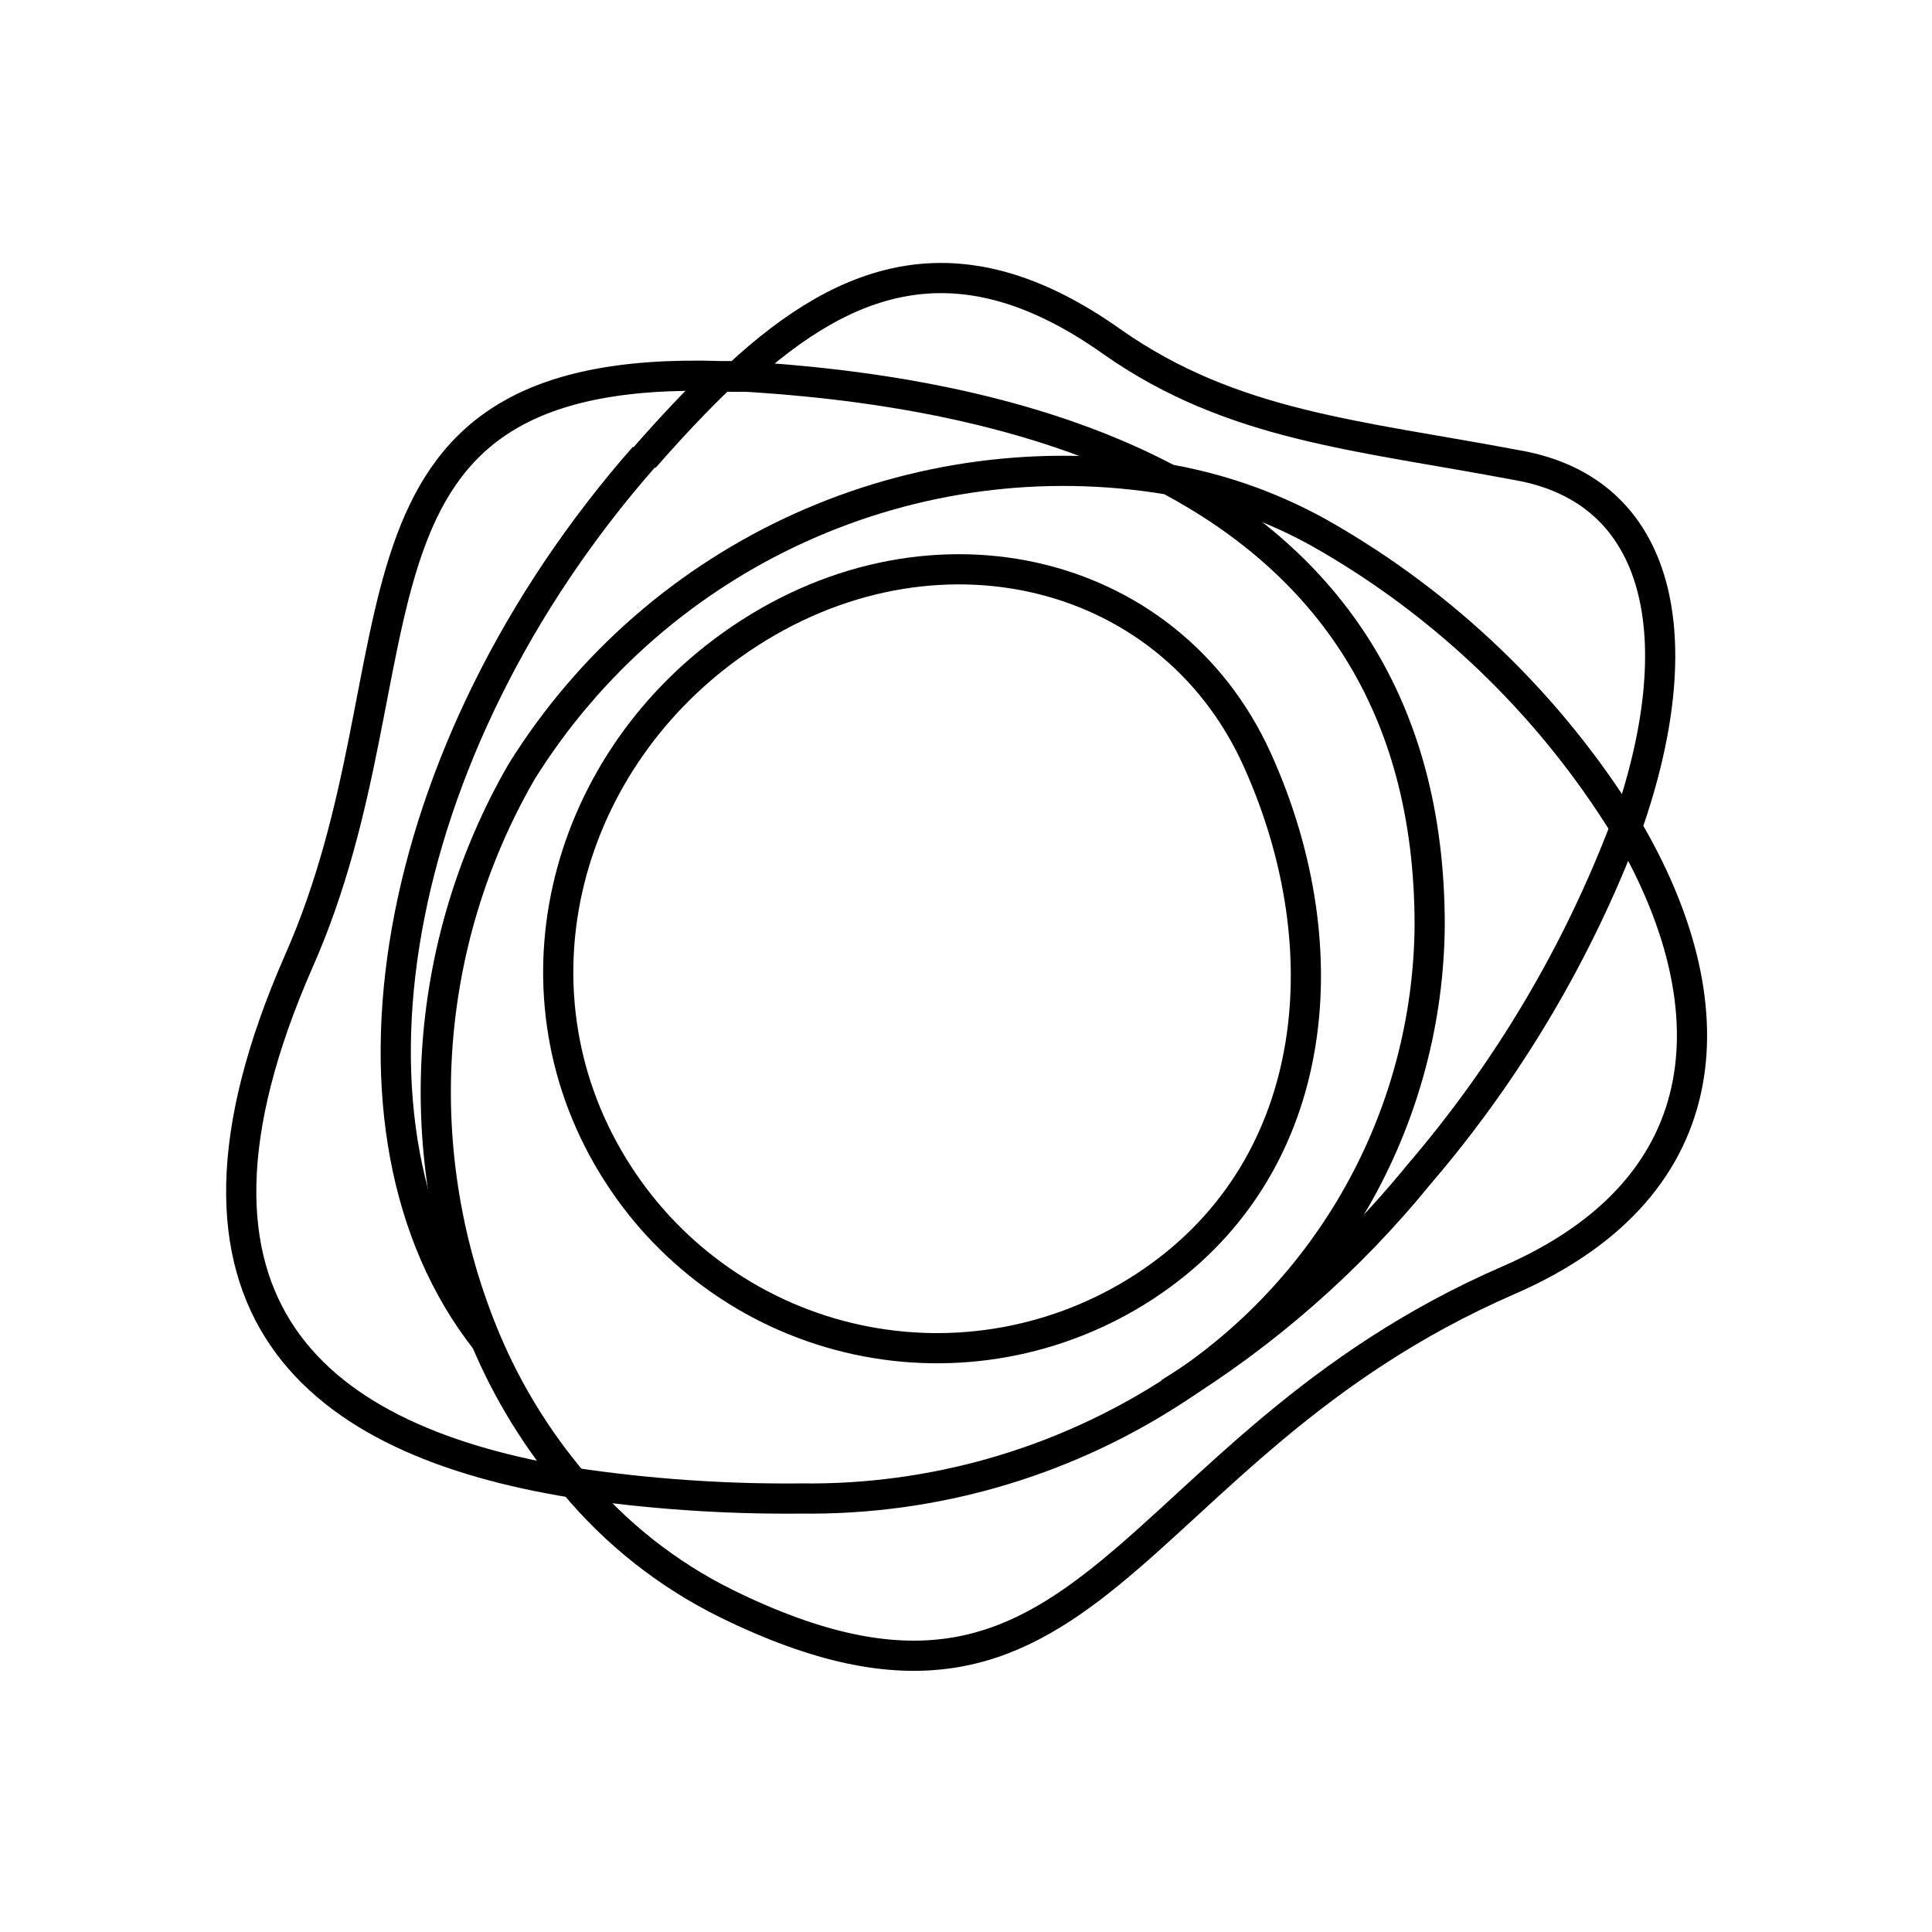
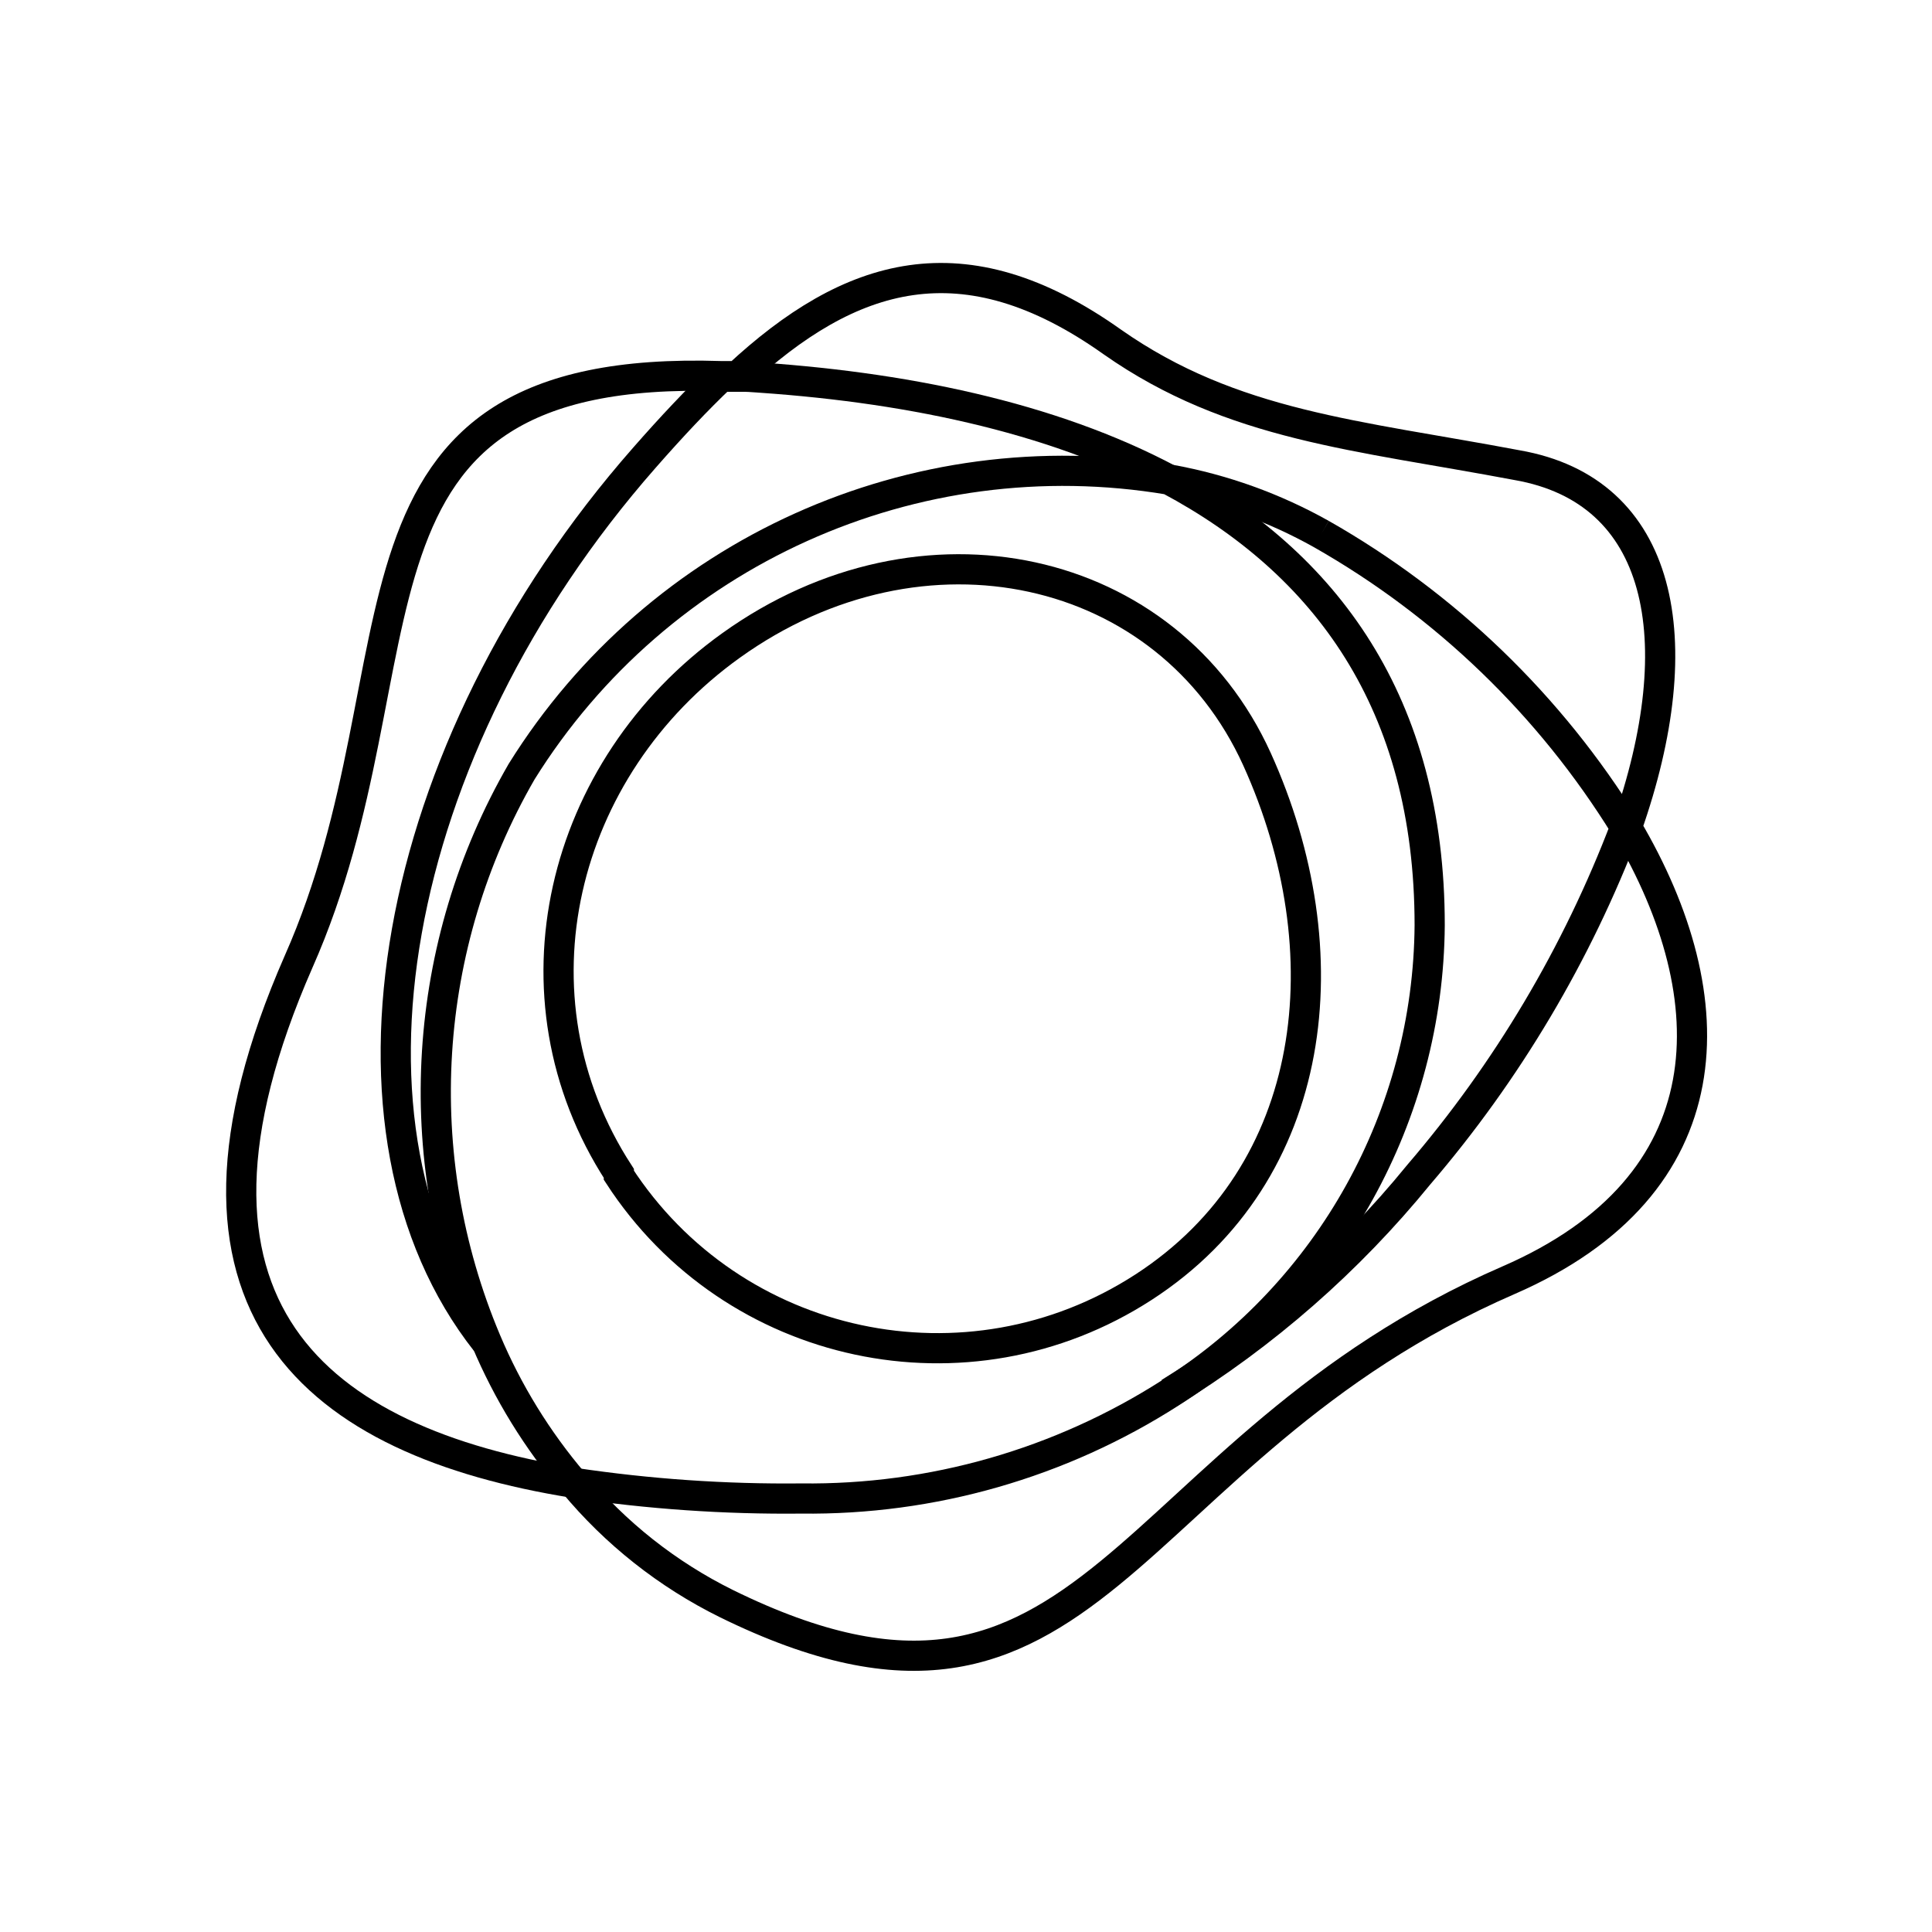
<svg xmlns="http://www.w3.org/2000/svg" width="64" height="64" viewBox="0 0 64 64" fill="none" stroke-width="1px" stroke="#000">
-   <defs>
-     <clipPath id="a">
-       <path d="M38.74 46.14A32.72 32.72 0 0 0 47 38.91a38.92 38.92 0 0 0 6.84-11.51 28.28 28.28 0 0 0-10.07-9.71" />
-     </clipPath>
-     <clipPath id="b">
-       <path d="M43.77 17.69a16 16 0 0 0-5-1.8" clip-path="url(#a)" />
-     </clipPath>
-   </defs>
-   <path d="M37.88 42.64a12.57 12.57 0 0 1-17.42-3.77c-3.77-5.87-1.91-13.43 3.76-17.49 6.33-4.54 14.46-2.75 17.42 3.77 2.88 6.36 2.09 13.7-3.76 17.49" />
-   <path d="M19 49.12a15.47 15.47 0 0 0 5.06 4c12.21 6 13-5.1 25.91-10.71 7.25-3.15 7.28-9.31 3.92-15h0c2.2-6.25 1.18-11.16-3.63-12-5.29-1-9.43-1.29-13.41-4.08-4.94-3.51-8.7-2.33-12.42 1.13h0-.54c-13.5-.44-9.57 9.4-14 19.4-5.04 11.5.62 15.89 9.11 17.26z" />
-   <path d="M38.73 15.89a21.15 21.15 0 0 0-21.45 9.67 21.22 21.22 0 0 0-1.18 18.85 18.31 18.31 0 0 0 2.9 4.71 48 48 0 0 0 7.54.52 22.14 22.14 0 0 0 12.23-3.5 18.53 18.53 0 0 0 8.59-15.49c0-7.37-3.45-12-8.63-14.76zM38.73 15.89c-3.93-2.09-8.86-3.1-14-3.41h-.81" />
-   <path d="M24.7 12.48h-.81c-.79.75-1.63 1.64-2.55 2.69M21.34 15.13c-8.51 9.69-10.71 22.34-5.24 29.28" />
-   <g clip-path="url(#b)">
-     <path d="M7.99 7.79h48.07v48.07H7.99z" />
-   </g>
-   <path d="M38.74 46.14A32.72 32.72 0 0 0 47 38.91a38.92 38.92 0 0 0 6.84-11.51 28.28 28.28 0 0 0-10.07-9.71M43.77 17.69a16 16 0 0 0-5-1.8" />
+   <path d="M37.88 42.64a12.57 12.57 0 0 1-17.38-3.71v-.06c-3.81-5.87-1.95-13.43 3.72-17.49 6.33-4.54 14.46-2.75 17.42 3.77 2.88 6.36 2.09 13.7-3.76 17.49" />
+   <path d="M19 49.12a15.51 15.51 0 0 0 5.06 4c12.21 6 13-5.1 25.91-10.71 7.25-3.15 7.28-9.31 3.92-15h0c2.2-6.25 1.18-11.16-3.63-12-5.29-1-9.43-1.29-13.41-4.08-4.94-3.51-8.7-2.33-12.42 1.13h-.54c-13.5-.44-9.57 9.4-14 19.4-5.04 11.5.62 15.89 9.11 17.26z" />
+   <path d="M38.73 15.89a21.14 21.14 0 0 0-21.45 9.67 21.22 21.22 0 0 0-1.18 18.85 18.12 18.12 0 0 0 2.9 4.71 47.63 47.63 0 0 0 7.54.52 22.17 22.17 0 0 0 12.23-3.5 18.51 18.51 0 0 0 8.59-15.49c0-7.37-3.45-12-8.63-14.76zm0 0c-3.93-2.09-8.86-3.1-14-3.41h-.81" />
+   <path d="M24.7 12.48h-.81c-.79.75-1.63 1.64-2.55 2.69m0 0c-8.51 9.69-10.71 22.34-5.24 29.28M38.74 46.14A32.8 32.8 0 0 0 47 38.91a38.92 38.92 0 0 0 6.84-11.51 28.22 28.22 0 0 0-10.07-9.71m0 0a16.1 16.1 0 0 0-5-1.8" />
</svg>
